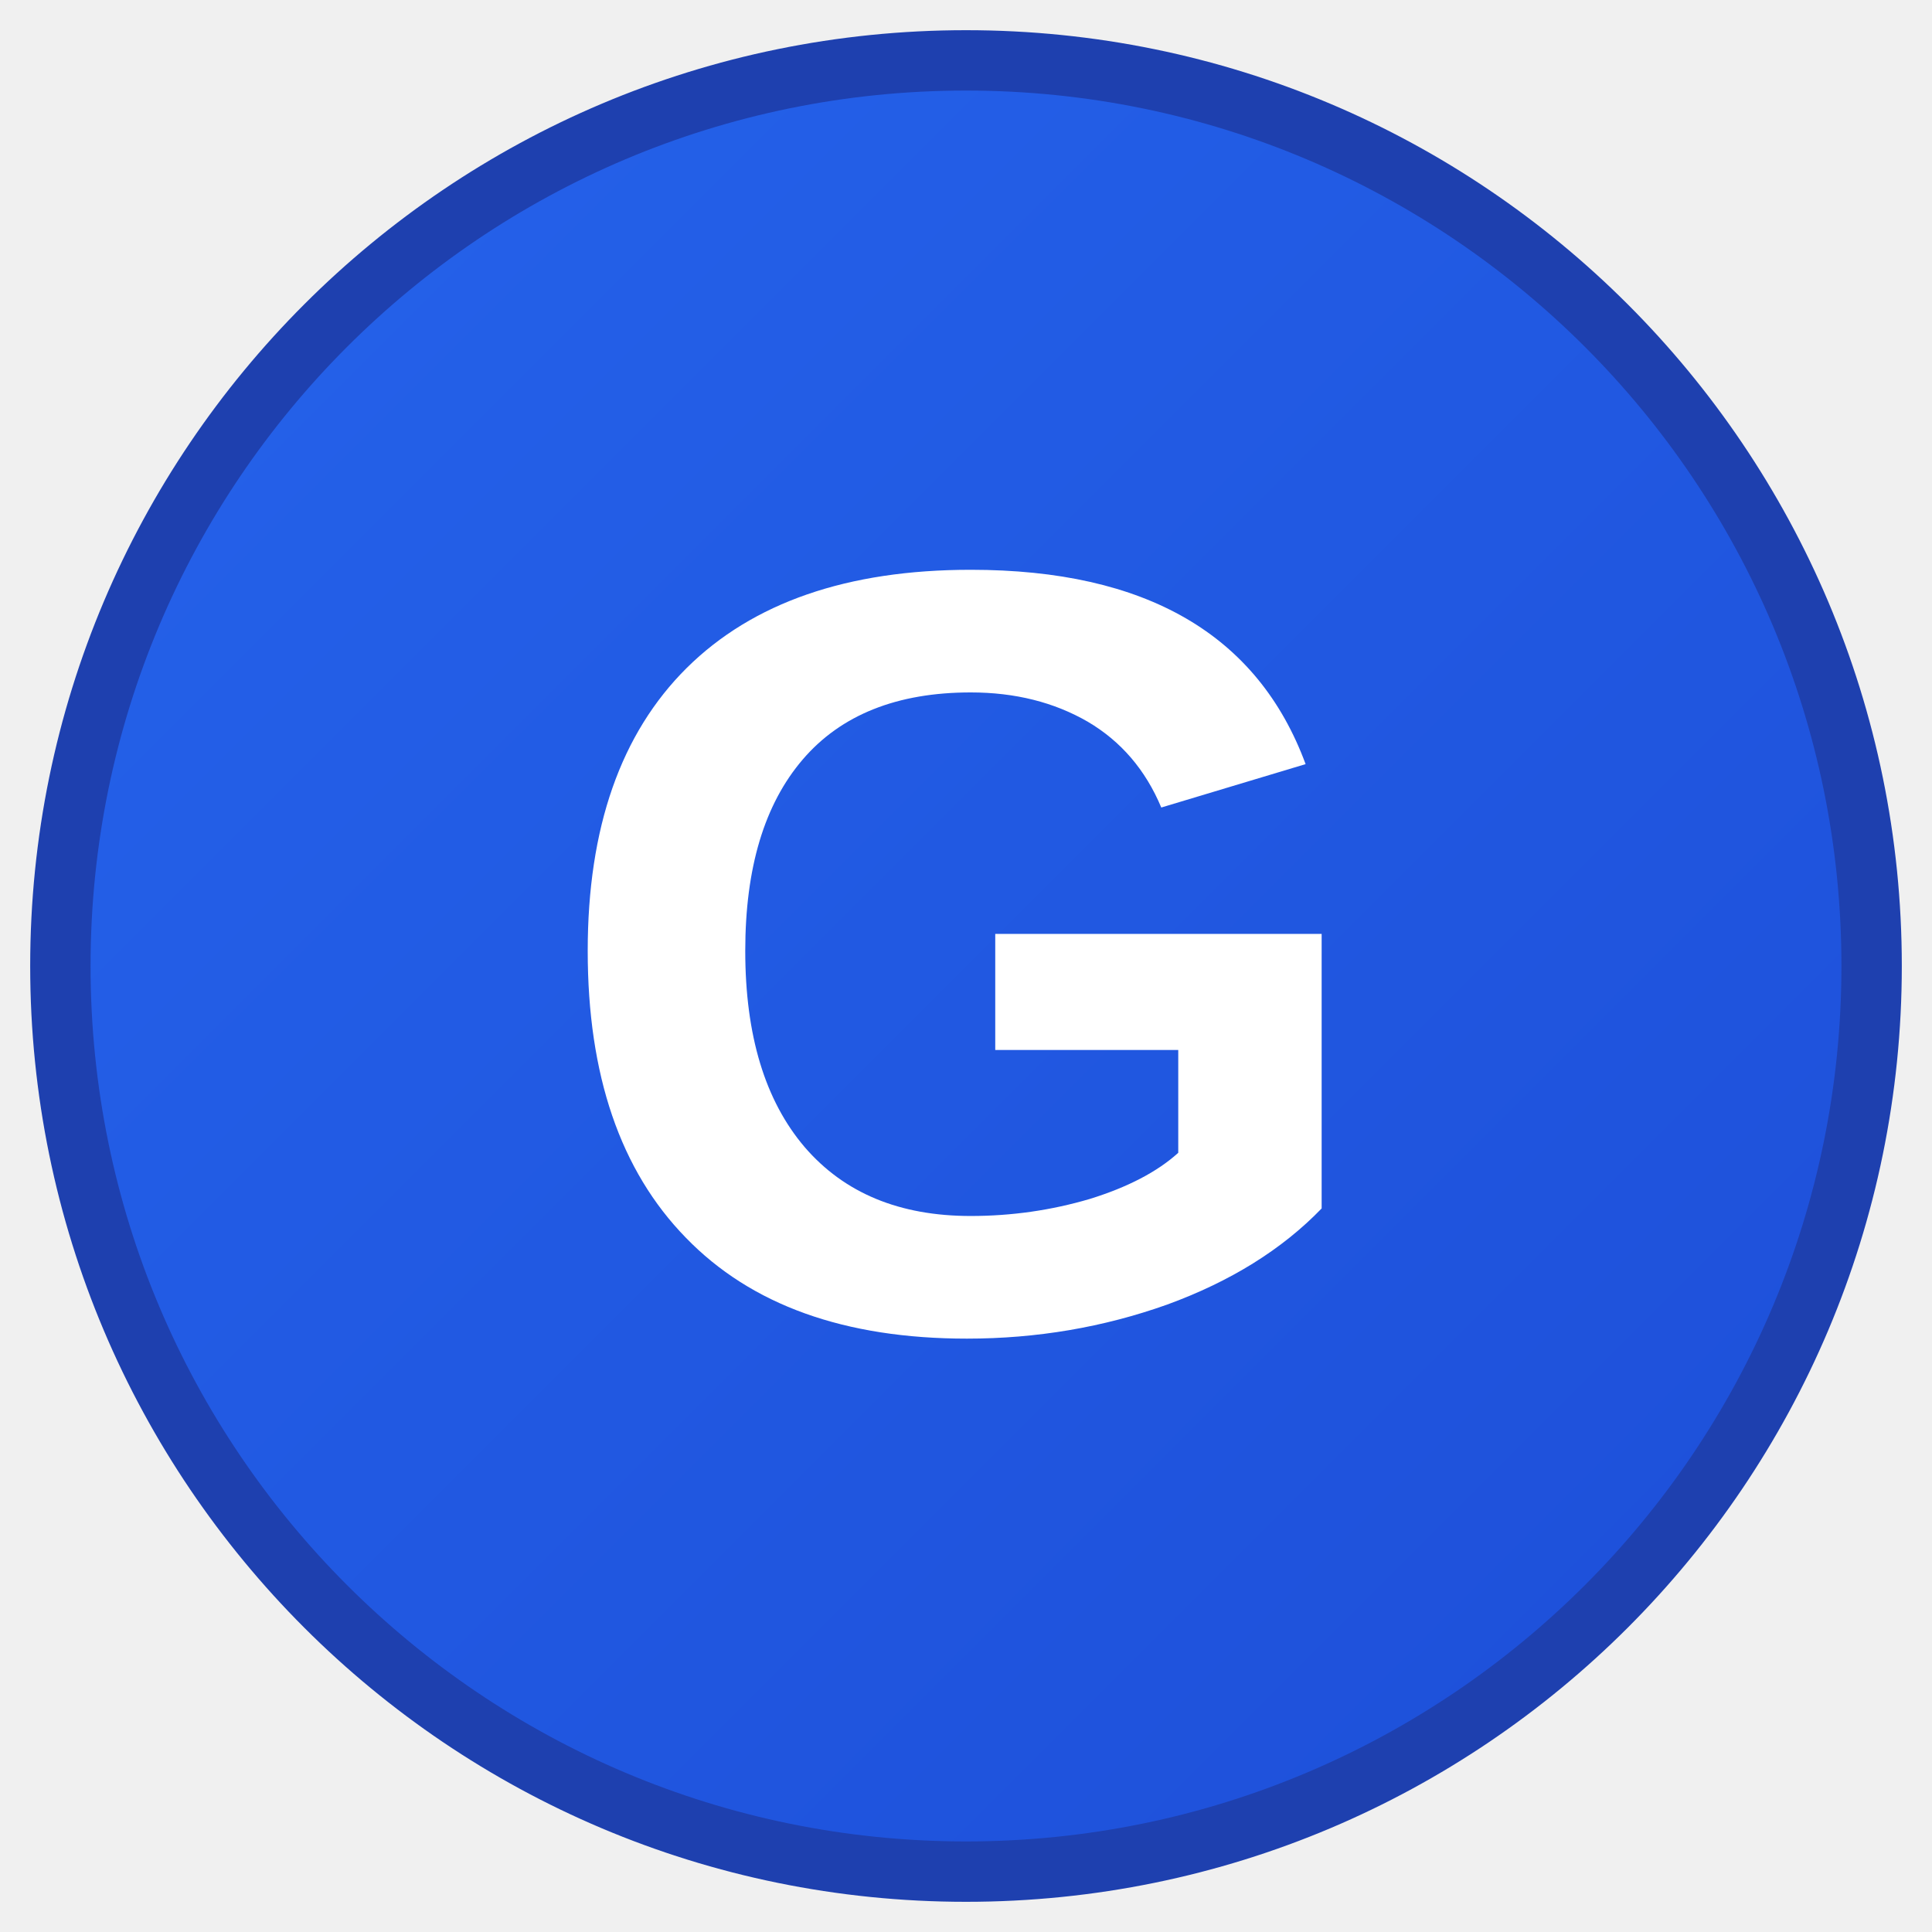
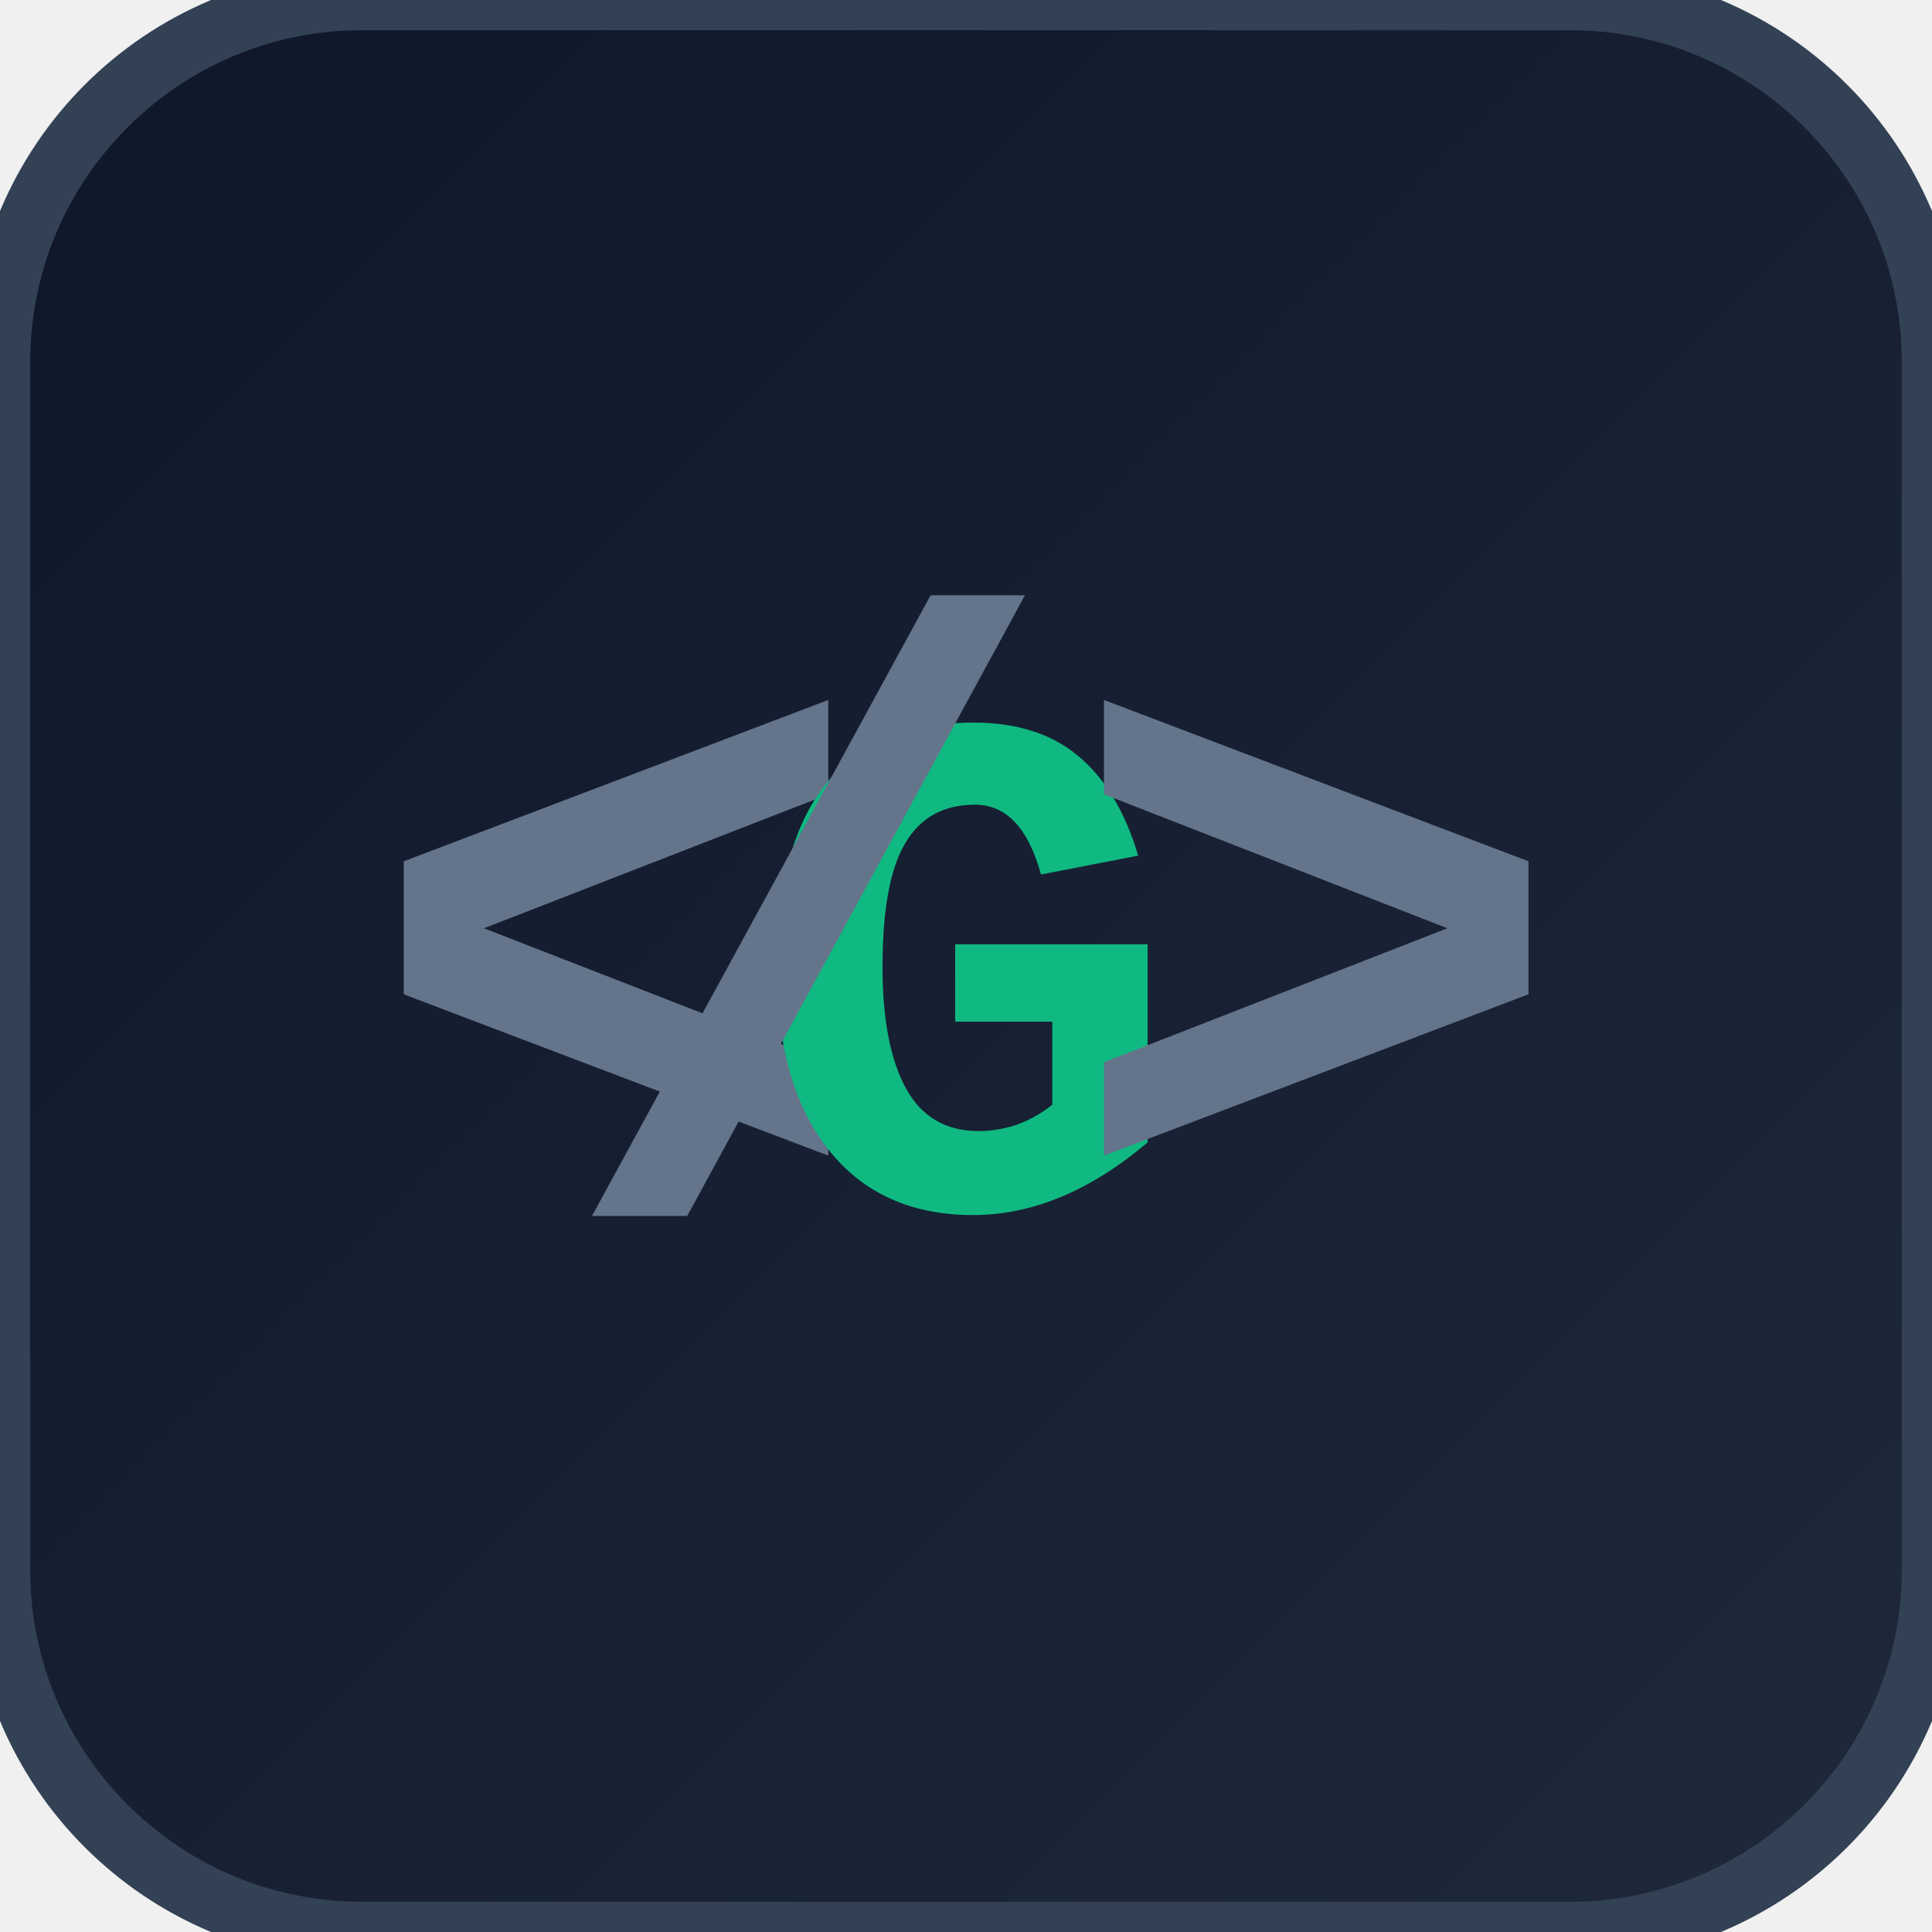
<svg xmlns="http://www.w3.org/2000/svg" viewBox="0 0 32 32" width="32" height="32">
  <defs>
-     <linearGradient id="bgGradient" x1="0%" y1="0%" x2="100%" y2="100%">
-       <stop offset="0%" style="stop-color:#2563eb;stop-opacity:1" />
-       <stop offset="100%" style="stop-color:#1d4ed8;stop-opacity:1" />
+     <linearGradient id="devGradient" x1="0%" y1="0%" x2="100%" y2="100%">
+       <stop offset="0%" style="stop-color:#0f172a;stop-opacity:1" />
+       <stop offset="100%" style="stop-color:#1e293b;stop-opacity:1" />
    </linearGradient>
  </defs>
-   <circle cx="16" cy="16" r="15" fill="url(#bgGradient)" stroke="#1e40af" stroke-width="1" />
-   <text x="16" y="22" font-family="Arial, sans-serif" font-size="18" font-weight="bold" text-anchor="middle" fill="white">G</text>
+   <rect width="32" height="32" rx="6" fill="url(#devGradient)" stroke="#334155" stroke-width="1" />
+   <text x="6" y="20" font-family="Monaco, 'Courier New', monospace" font-size="14" font-weight="bold" fill="#64748b">&lt;</text>
+   <text x="16" y="20" font-family="Monaco, 'Courier New', monospace" font-size="12" font-weight="bold" text-anchor="middle" fill="#10b981">G</text>
+   <text x="26" y="20" font-family="Monaco, 'Courier New', monospace" font-size="14" font-weight="bold" text-anchor="end" fill="#64748b">/&gt;</text>
</svg>
